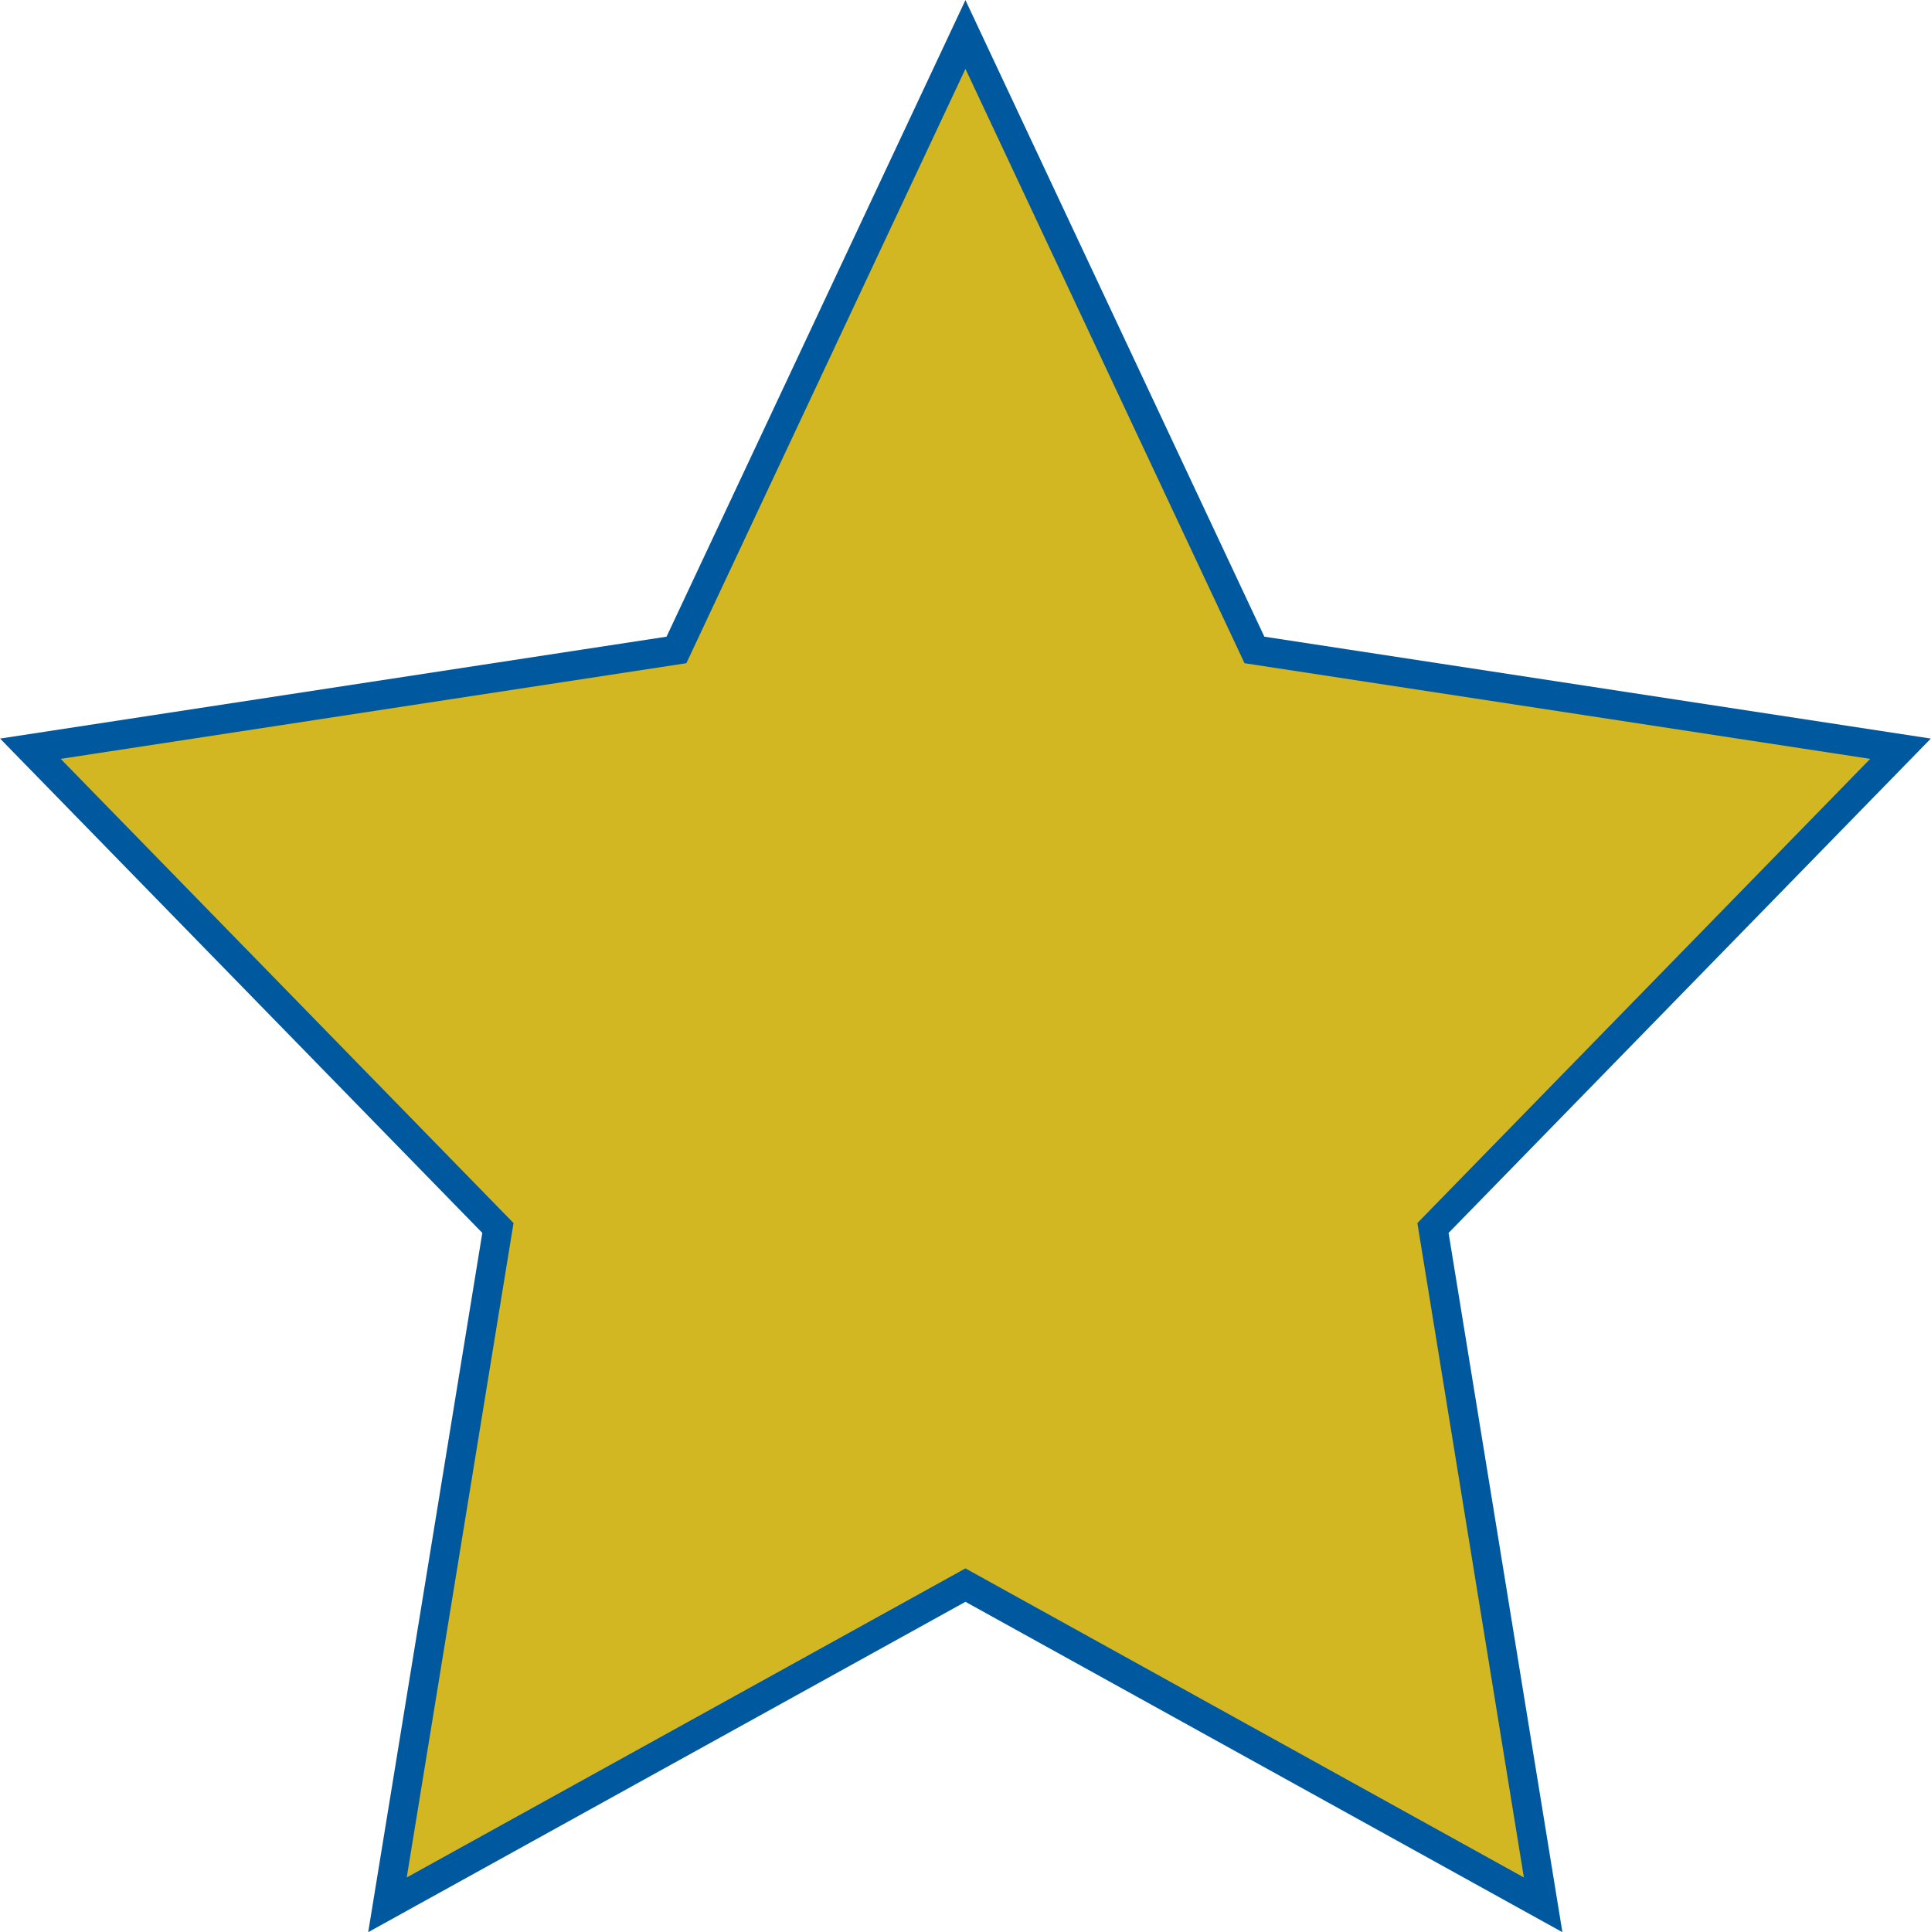
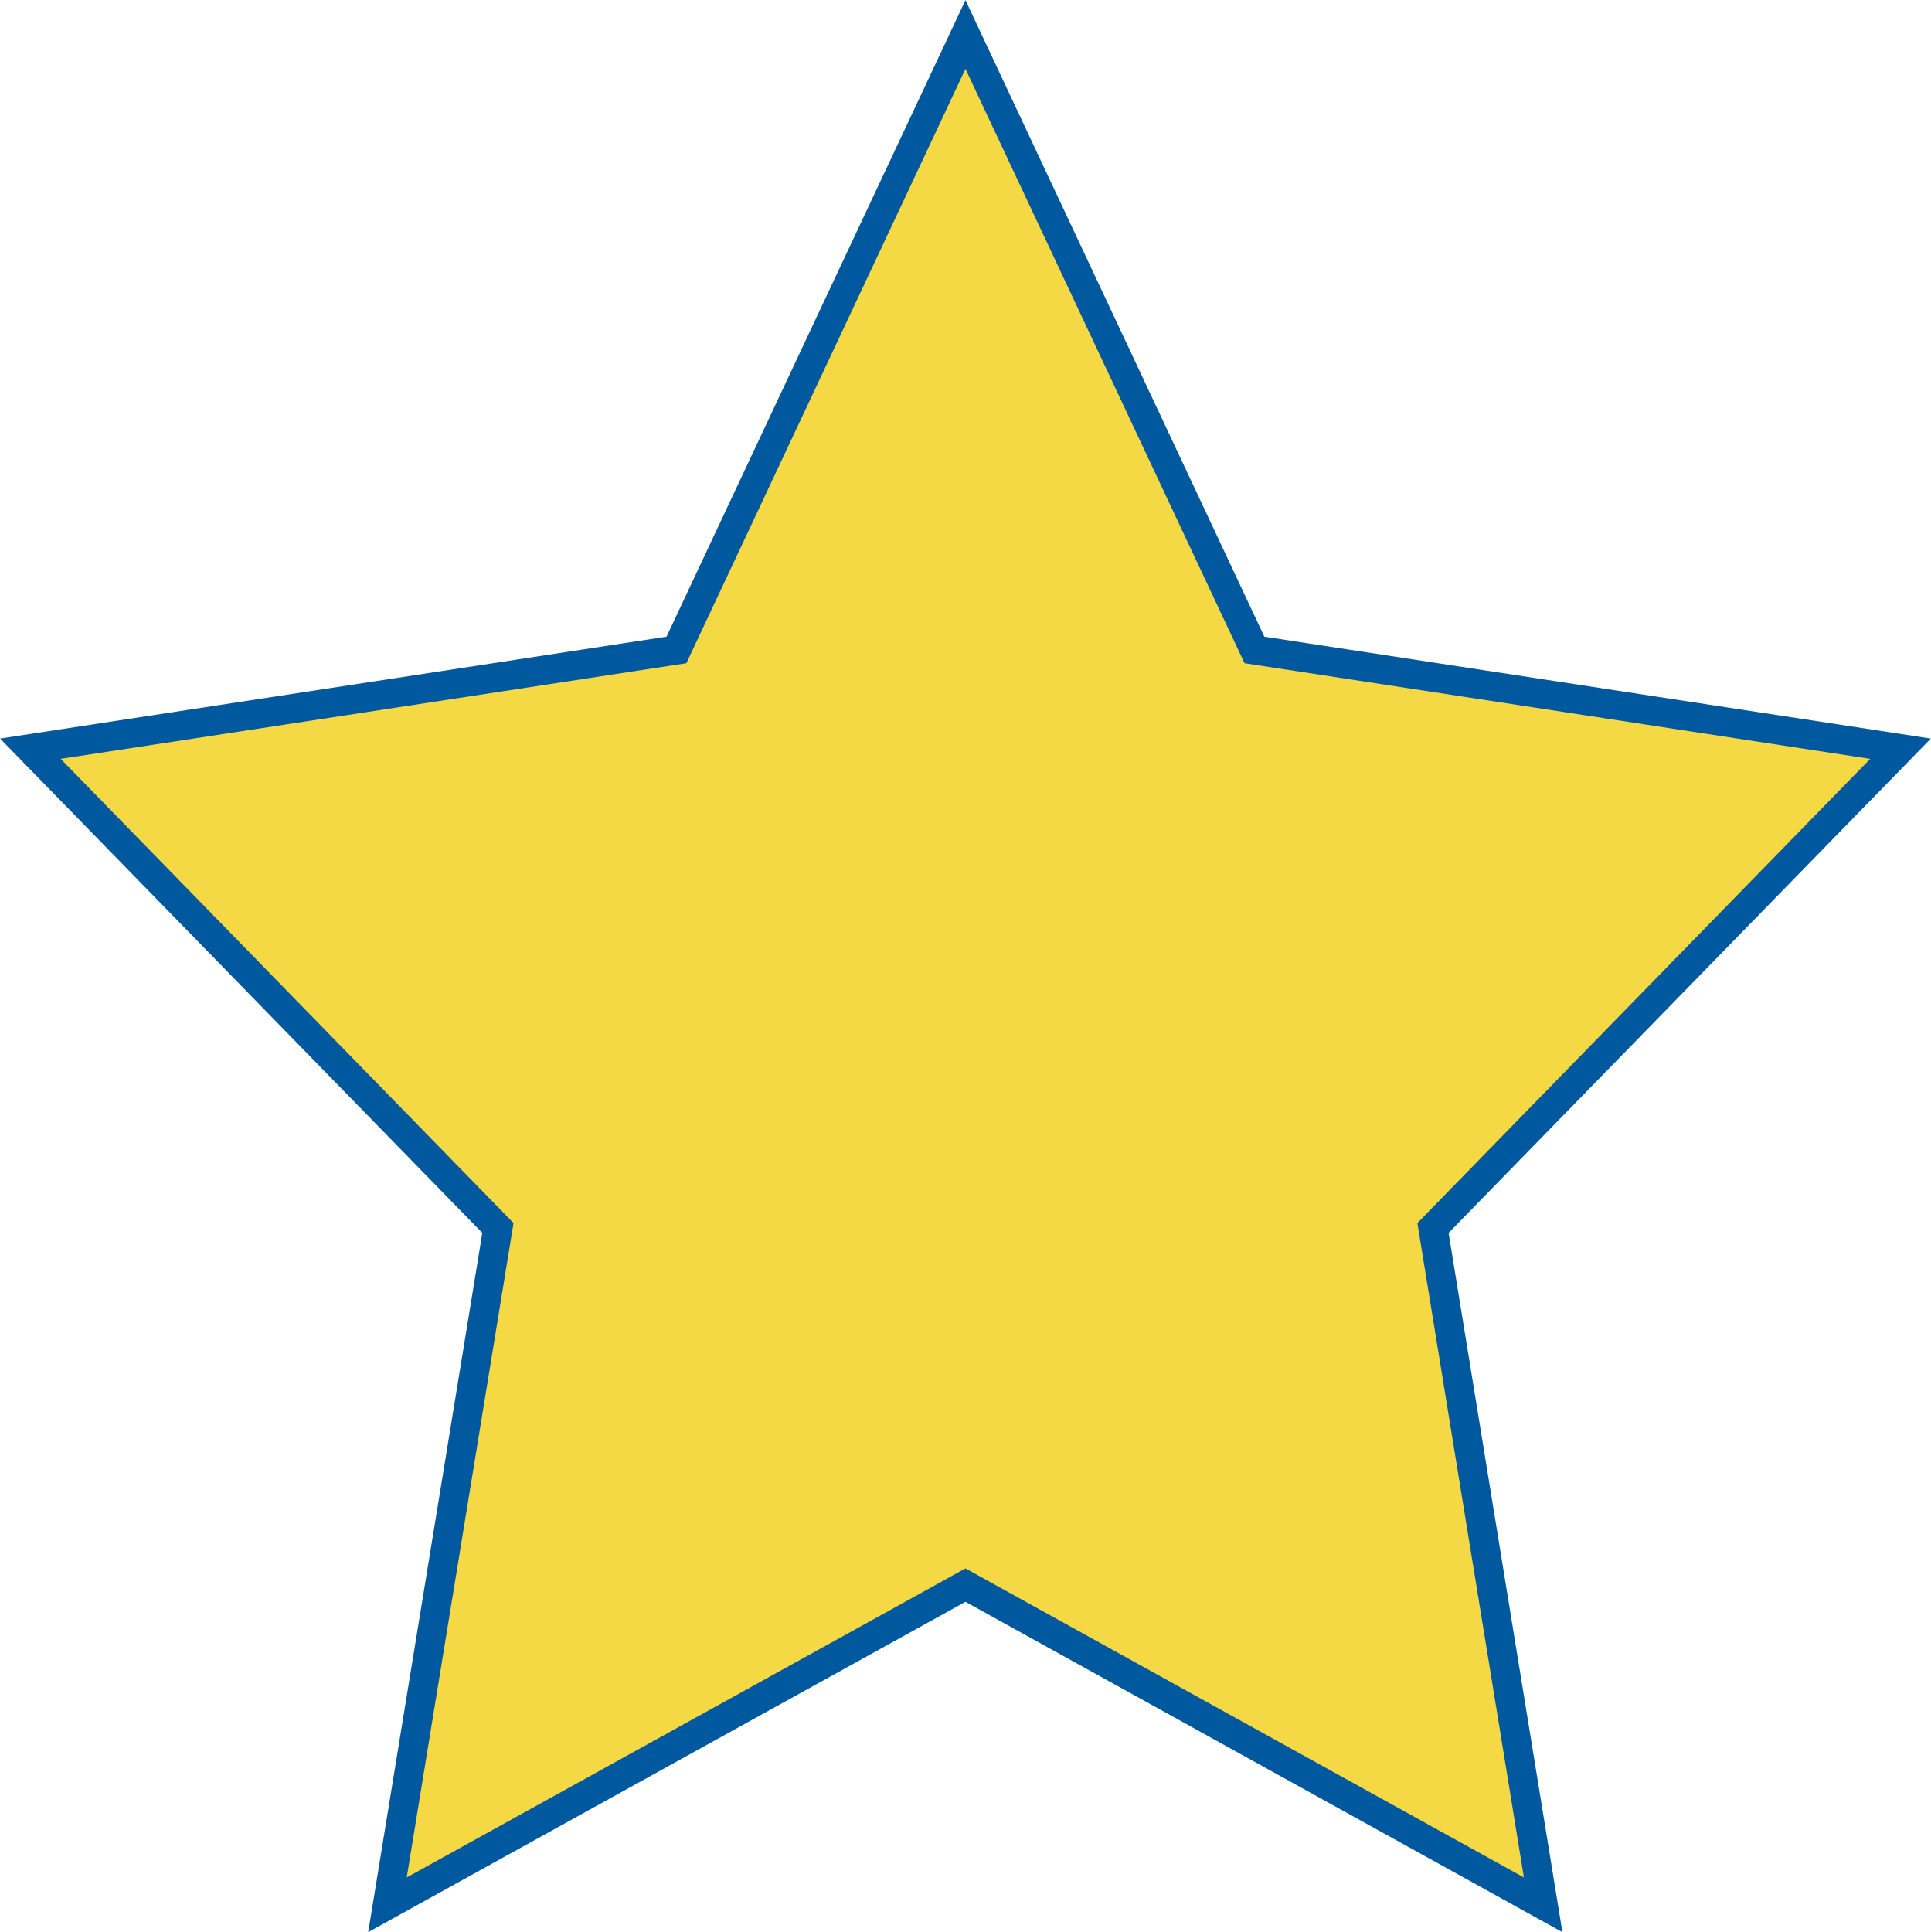
<svg xmlns="http://www.w3.org/2000/svg" id="uuid-913eb17a-78c3-4e37-93b6-f9650c6616ed" data-name="Capa 2" viewBox="0 0 66.07 66.11">
  <defs>
    <style>
      .uuid-30449d3b-4bb1-44c9-859a-1c639c682846 {
-         fill: #d2b622;
+         fill: #f4d844;
        stroke: #00599e;
        stroke-miterlimit: 10;
      }
    </style>
  </defs>
  <g id="uuid-ef80e63a-bcd7-4c03-9a30-987de91db46c" data-name="Capa 1">
    <polygon class="uuid-30449d3b-4bb1-44c9-859a-1c639c682846" points="33.04 1.18 42.93 22.24 65.04 25.62 49.04 42.02 52.81 65.18 33.04 54.24 13.26 65.18 17.04 42.02 1.04 25.62 23.15 22.24 33.04 1.18" />
  </g>
</svg>
